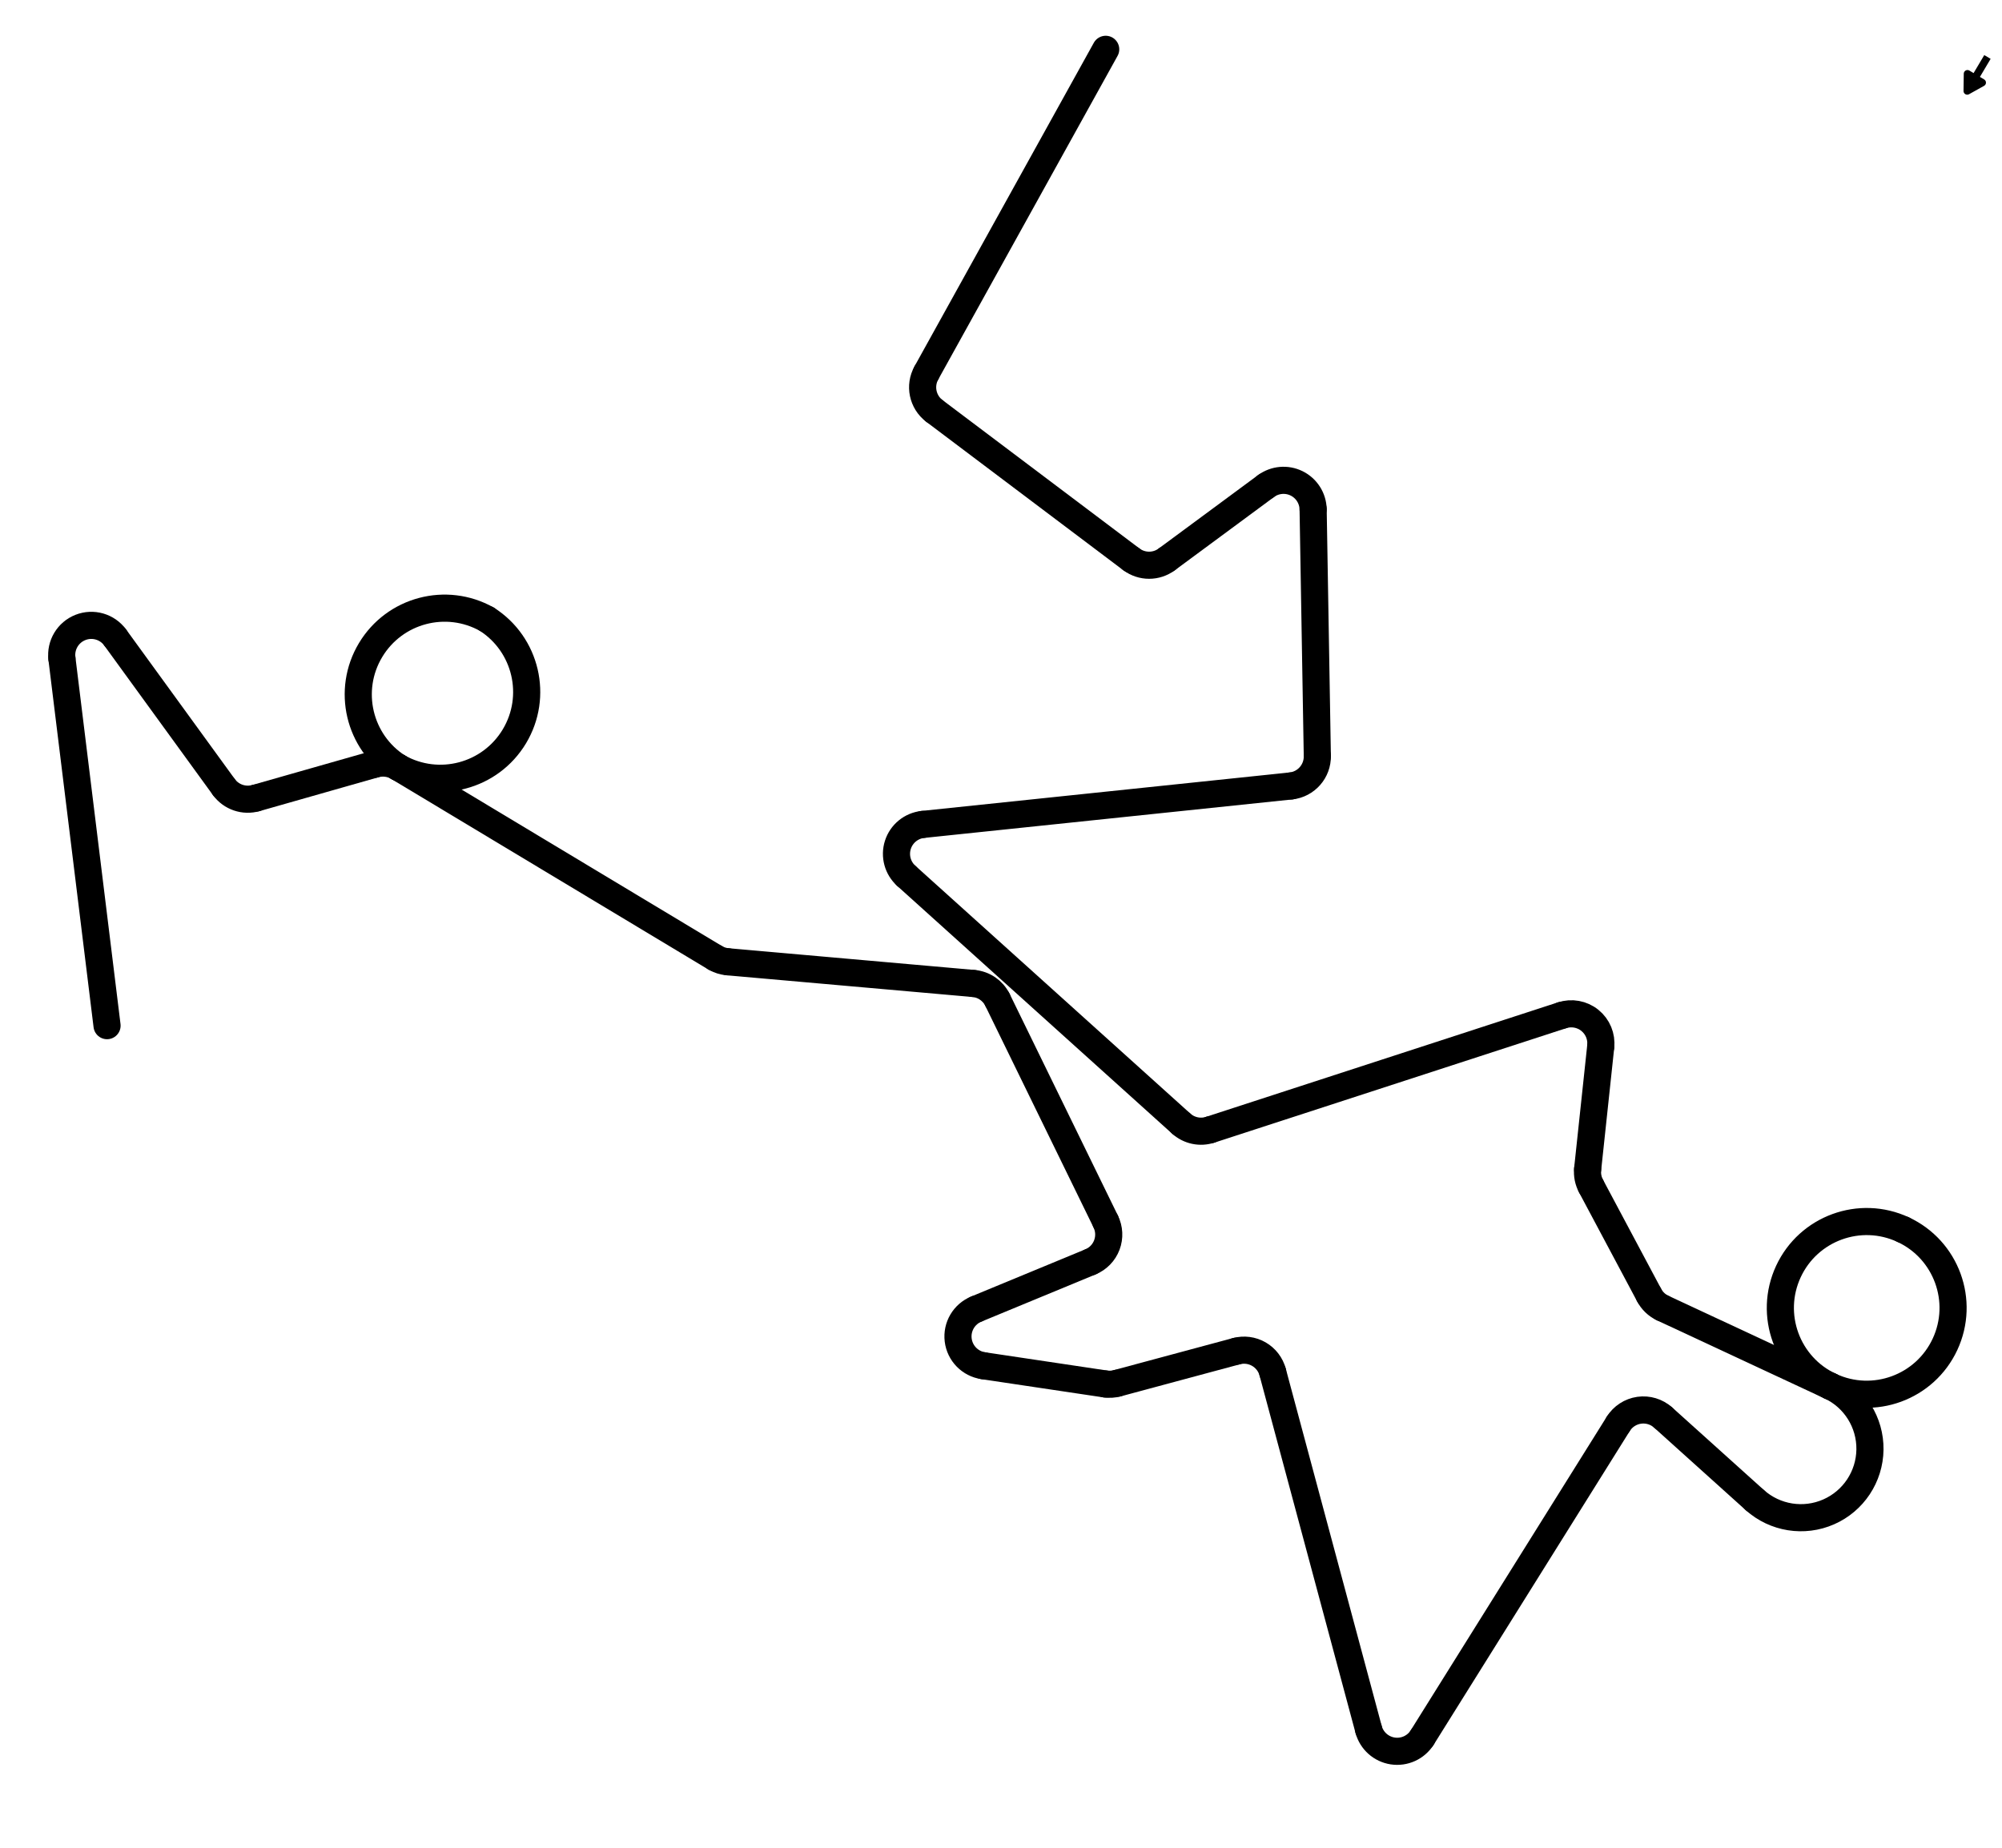
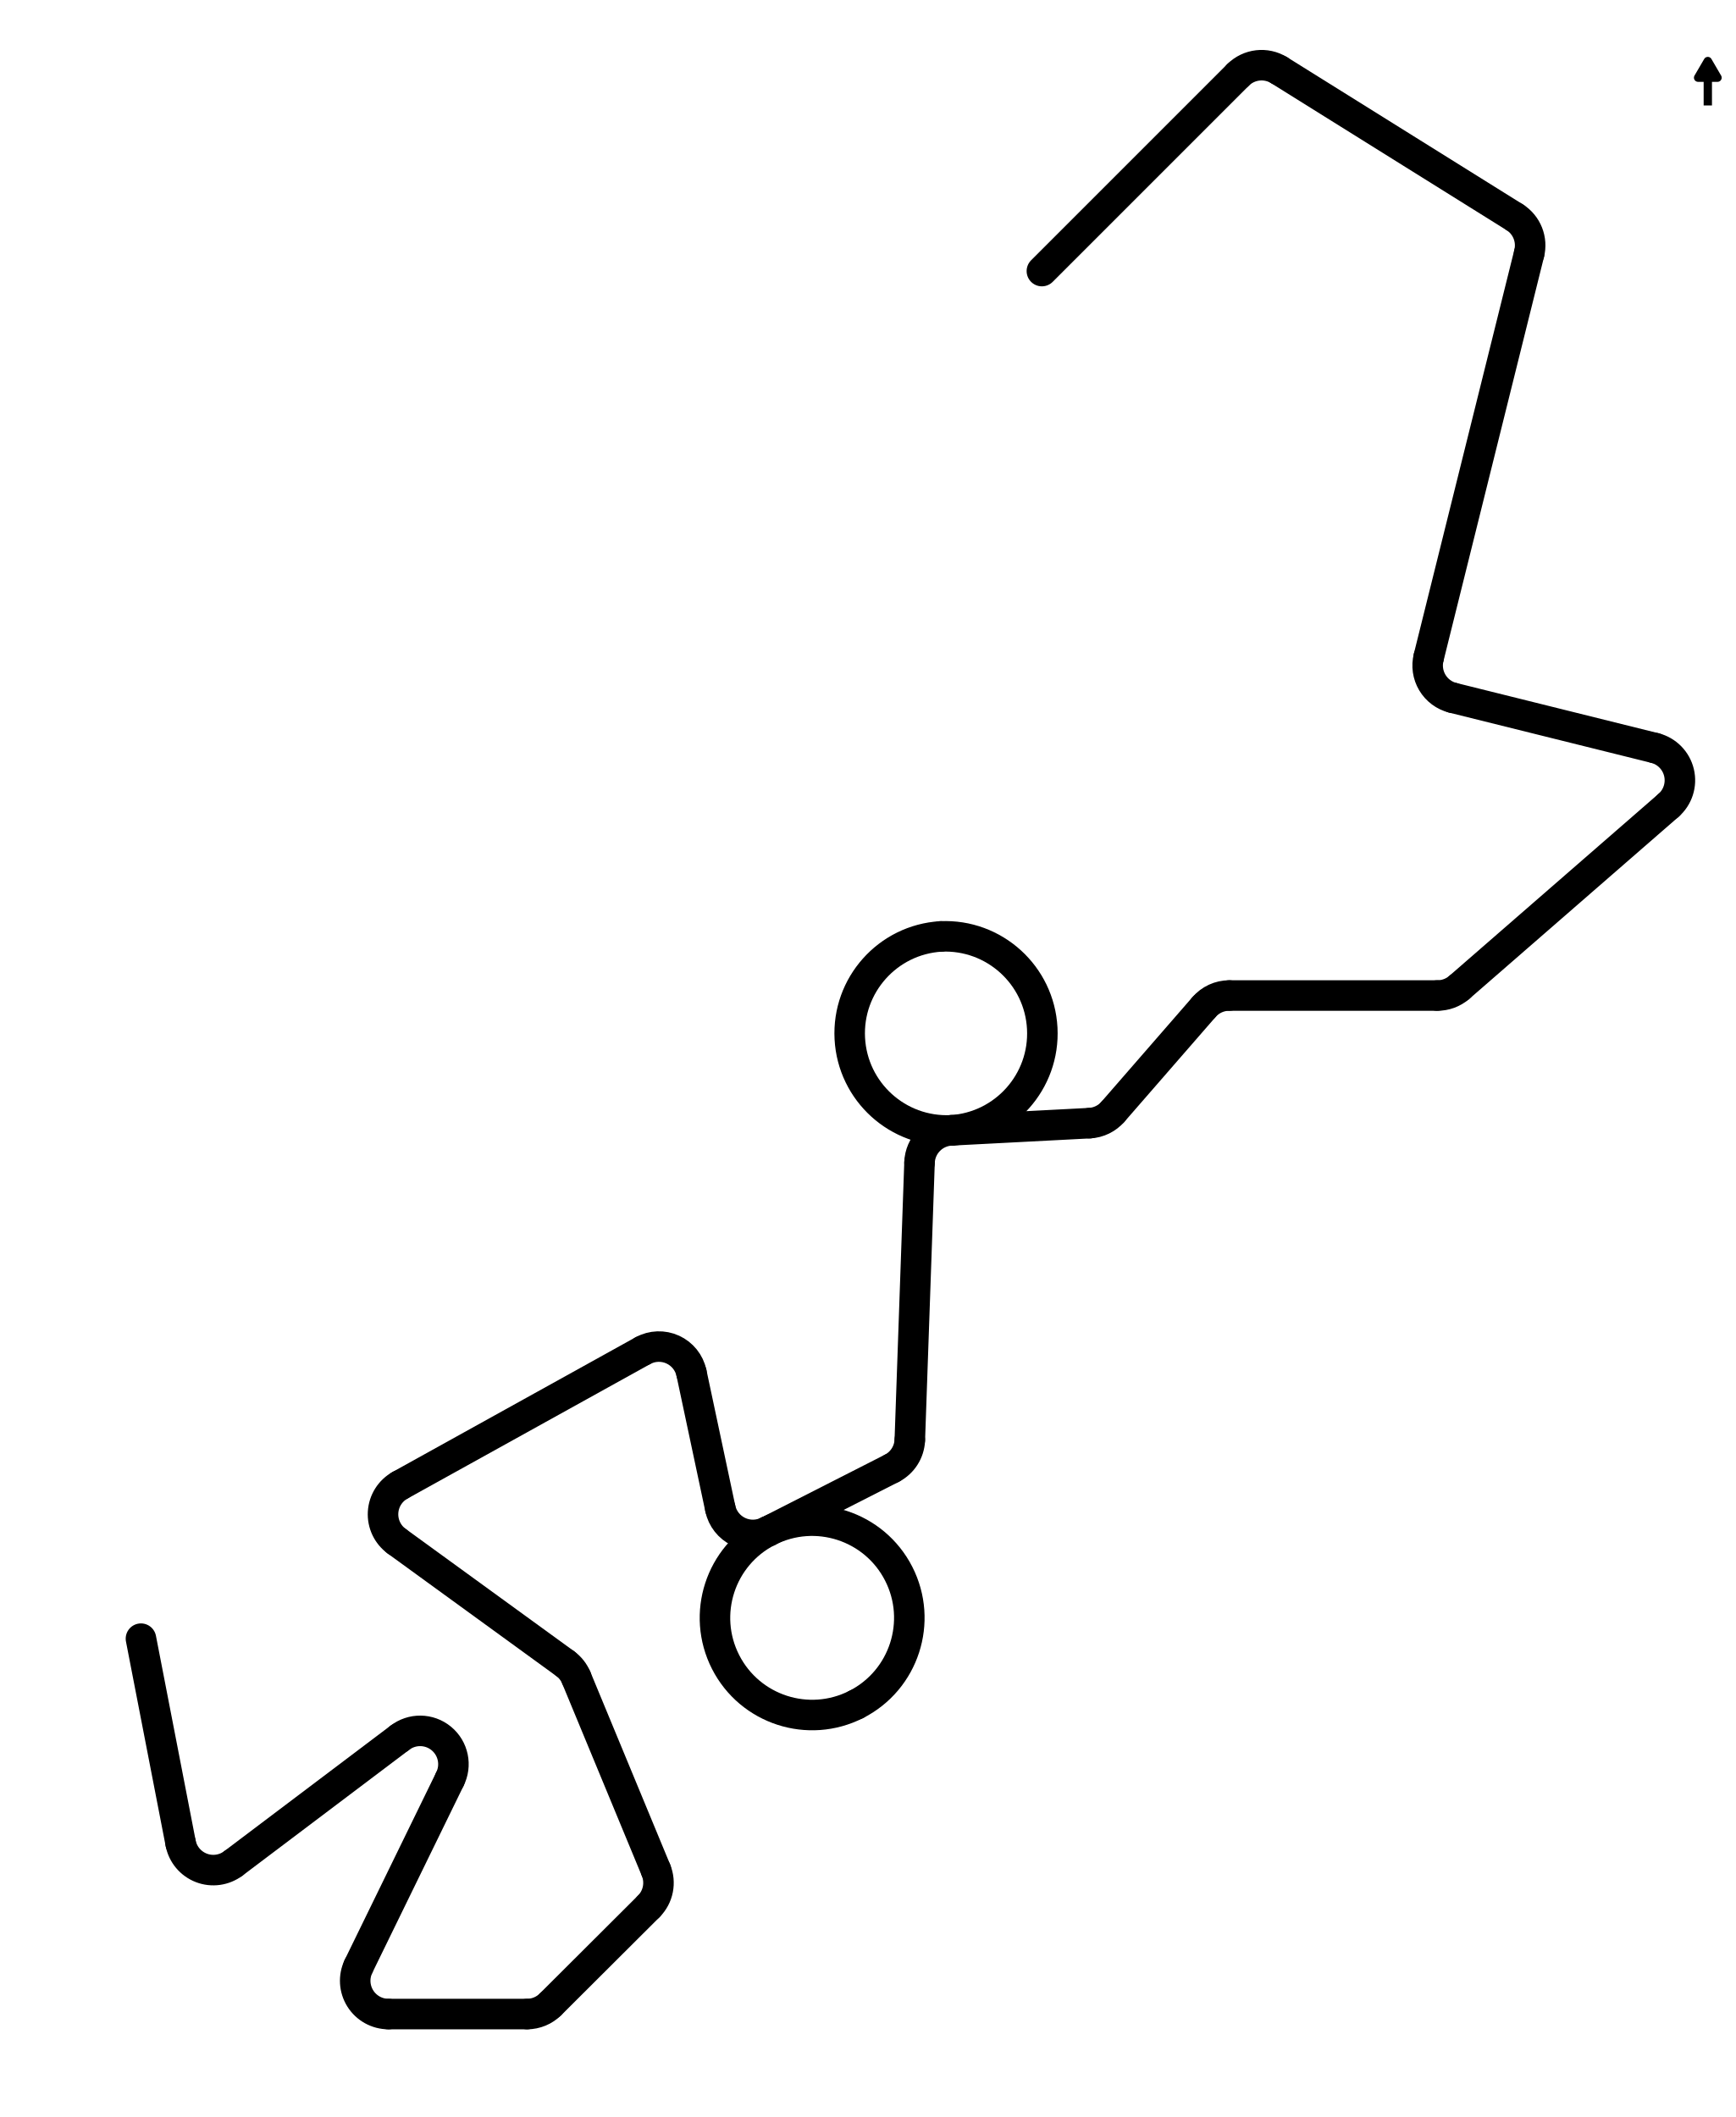
- <svg xmlns="http://www.w3.org/2000/svg" viewBox="-448.3 -20 811.7 749.1" preserveAspectRatio="xMidYMid meet">
+ <svg xmlns="http://www.w3.org/2000/svg" viewBox="-375.5 -97.7 625.5 763" preserveAspectRatio="xMidYMid meet">
  <g fill="none" stroke="#000" stroke-width="11" stroke-linecap="round">
-     <path d="M 0 0 L -72.7 131.2" />
-     <path d="M -72.7 131.2 A 12 12 0 0 0 -69.5 146.6" />
-     <path d="M -69.5 146.6 L 10.4 206.8" />
-     <path d="M 10.4 206.8 A 12 12 0 0 0 24.8 206.8" />
-     <path d="M 24.8 206.8 L 65 177.1" />
-     <path d="M 65 177.1 A 12 12 0 0 1 84.1 186.5" />
-     <path d="M 84.1 186.5 L 85.8 286.5" />
-     <path d="M 85.8 286.5 A 12 12 0 0 1 75.1 298.7" />
-     <path d="M 75.1 298.7 L -74.1 314.3" />
-     <path d="M -74.1 314.3 A 12 12 0 0 0 -80.8 335.2" />
-     <path d="M -80.8 335.2 L 30.6 435.6" />
-     <path d="M 30.6 435.6 A 12 12 0 0 0 42.4 438.1" />
-     <path d="M 42.4 438.1 L 185 391.7" />
-     <path d="M 185 391.7 A 12 12 0 0 1 200.7 404.4" />
-     <path d="M 200.7 404.4 L 195.4 454.1" />
-     <path d="M 195.4 454.1 A 12 12 0 0 0 196.8 461" />
-     <path d="M 196.8 461 L 220.3 505.1" />
-     <path d="M 220.3 505.1 A 12 12 0 0 0 225.8 510.4" />
-     <path d="M 225.8 510.4 L 293.8 542.1" />
-     <path d="M 293.8 542.1 A 35 35 0 0 0 323.3 478.6" />
-     <path d="M 323.3 478.6 A 35 35 0 0 0 293.8 542.1" />
-     <path d="M 293.8 542.1 A 28 28 0 1 1 263.2 588.3" />
-     <path d="M 263.2 588.3 L 226 554.8" />
-     <path d="M 226 554.8 A 12 12 0 0 0 207.8 557.4" />
-     <path d="M 207.8 557.4 L 128.3 684.6" />
-     <path d="M 128.3 684.6 A 12 12 0 0 1 106.6 681.3" />
-     <path d="M 106.6 681.3 L 67.7 536.4" />
-     <path d="M 67.7 536.4 A 12 12 0 0 0 53 527.9" />
-     <path d="M 53 527.9 L 4.7 540.9" />
-     <path d="M 4.7 540.9 A 12 12 0 0 1 -0.1 541.2" />
-     <path d="M -0.1 541.2 L -49.6 533.8" />
-     <path d="M -49.6 533.8 A 12 12 0 0 1 -52.4 510.8" />
-     <path d="M -52.4 510.8 L -6.2 491.7" />
-     <path d="M -6.2 491.7 A 12 12 0 0 0 0 475.3" />
-     <path d="M 0 475.3 L -43.9 385.4" />
-     <path d="M -43.9 385.4 A 12 12 0 0 0 -53.6 378.8" />
-     <path d="M -53.6 378.8 L -153.2 370" />
-     <path d="M -153.2 370 A 12 12 0 0 1 -158.3 368.4" />
-     <path d="M -158.3 368.4 L -286.9 291.1" />
-     <path d="M -286.9 291.1 A 35 35 0 0 1 -250.9 231.1" />
-     <path d="M -250.9 231.1 A 35 35 0 0 1 -286.9 291.1" />
-     <path d="M -286.9 291.1 A 12 12 0 0 0 -296.4 289.9" />
-     <path d="M -296.4 289.9 L -344.5 303.6" />
-     <path d="M -344.5 303.6 A 12 12 0 0 1 -357.5 299.2" />
-     <path d="M -357.5 299.2 L -401.6 238.5" />
-     <path d="M -401.6 238.5 A 12 12 0 0 0 -423.2 247" />
-     <path d="M -423.2 247 L -404.9 395.9" />
+     <path d="M 0 0 L 70.7 -70.7" />
+     <path d="M 70.7 -70.7 A 12 12 0 0 1 85.5 -72.4" />
+     <path d="M 85.5 -72.4 L 170.4 -19.4" />
+     <path d="M 170.4 -19.4 A 12 12 0 0 1 175.6 -6.3" />
+     <path d="M 175.6 -6.3 L 139.4 139.2" />
+     <path d="M 139.4 139.2 A 12 12 0 0 0 148.1 153.8" />
+     <path d="M 148.1 153.8 L 220.9 171.9" />
+     <path d="M 220.9 171.9 A 12 12 0 0 1 225.8 192.6" />
+     <path d="M 225.8 192.6 L 150.4 258.2" />
+     <path d="M 150.4 258.2 A 12 12 0 0 1 142.5 261.1" />
+     <path d="M 142.5 261.1 L 67.5 261.1" />
+     <path d="M 67.5 261.1 A 12 12 0 0 0 58.4 265.3" />
+     <path d="M 58.4 265.3 L 25.6 303" />
+     <path d="M 25.6 303 A 12 12 0 0 1 17.2 307.1" />
+     <path d="M 17.2 307.1 L -32.7 309.7" />
+     <path d="M -32.7 309.7 A 35 35 0 0 1 -36.4 239.8" />
+     <path d="M -36.4 239.8 A 35 35 0 0 1 -32.7 309.7" />
+     <path d="M -32.7 309.7 A 12 12 0 0 0 -44.1 321.3" />
+     <path d="M -44.1 321.3 L -47.6 421.3" />
+     <path d="M -47.6 421.3 A 12 12 0 0 1 -54.1 431.5" />
+     <path d="M -54.1 431.5 L -98.7 454.2" />
+     <path d="M -98.7 454.2 A 35 35 0 0 0 -66.9 516.6" />
+     <path d="M -66.9 516.6 A 35 35 0 0 0 -98.7 454.2" />
+     <path d="M -98.7 454.2 A 12 12 0 0 1 -115.9 446" />
+     <path d="M -115.9 446 L -126.3 397.1" />
+     <path d="M -126.3 397.1 A 12 12 0 0 0 -143.8 389.1" />
+     <path d="M -143.8 389.1 L -231.3 437.6" />
+     <path d="M -231.3 437.6 A 12 12 0 0 0 -232.5 457.8" />
+     <path d="M -232.5 457.8 L -171.8 501.9" />
+     <path d="M -171.8 501.9 A 12 12 0 0 1 -167.8 507" />
+     <path d="M -167.8 507 L -139.1 576.3" />
+     <path d="M -139.1 576.3 A 12 12 0 0 1 -141.7 589.4" />
+     <path d="M -141.7 589.4 L -177.1 624.7" />
+     <path d="M -177.1 624.7 A 12 12 0 0 1 -185.5 628.2" />
+     <path d="M -185.5 628.2 L -235.5 628.2" />
+     <path d="M -235.5 628.2 A 12 12 0 0 1 -246.3 611" />
+     <path d="M -246.3 611 L -213.4 543.6" />
+     <path d="M -213.4 543.6 A 12 12 0 0 0 -231.5 528.7" />
+     <path d="M -231.5 528.7 L -291.4 573.9" />
+     <path d="M -291.4 573.9 A 12 12 0 0 1 -310.4 566.6" />
+     <path d="M -310.4 566.6 L -324.7 492.9" />
  </g>
-   <path class="nordpfeil" d="M 357.5 3.1 L 352.4 11.7 M 349.3 16.9 L 349.4 9.9 L 355.4 13.5 Z" fill="#000" stroke="#000" stroke-width="3" stroke-linejoin="round" />
+   <path class="nordpfeil" d="M 240 -59.7 L 240 -69.7 M 240 -75.7 L 243.5 -69.7 L 236.5 -69.7 Z" fill="#000" stroke="#000" stroke-width="3" stroke-linejoin="round" />
</svg>
